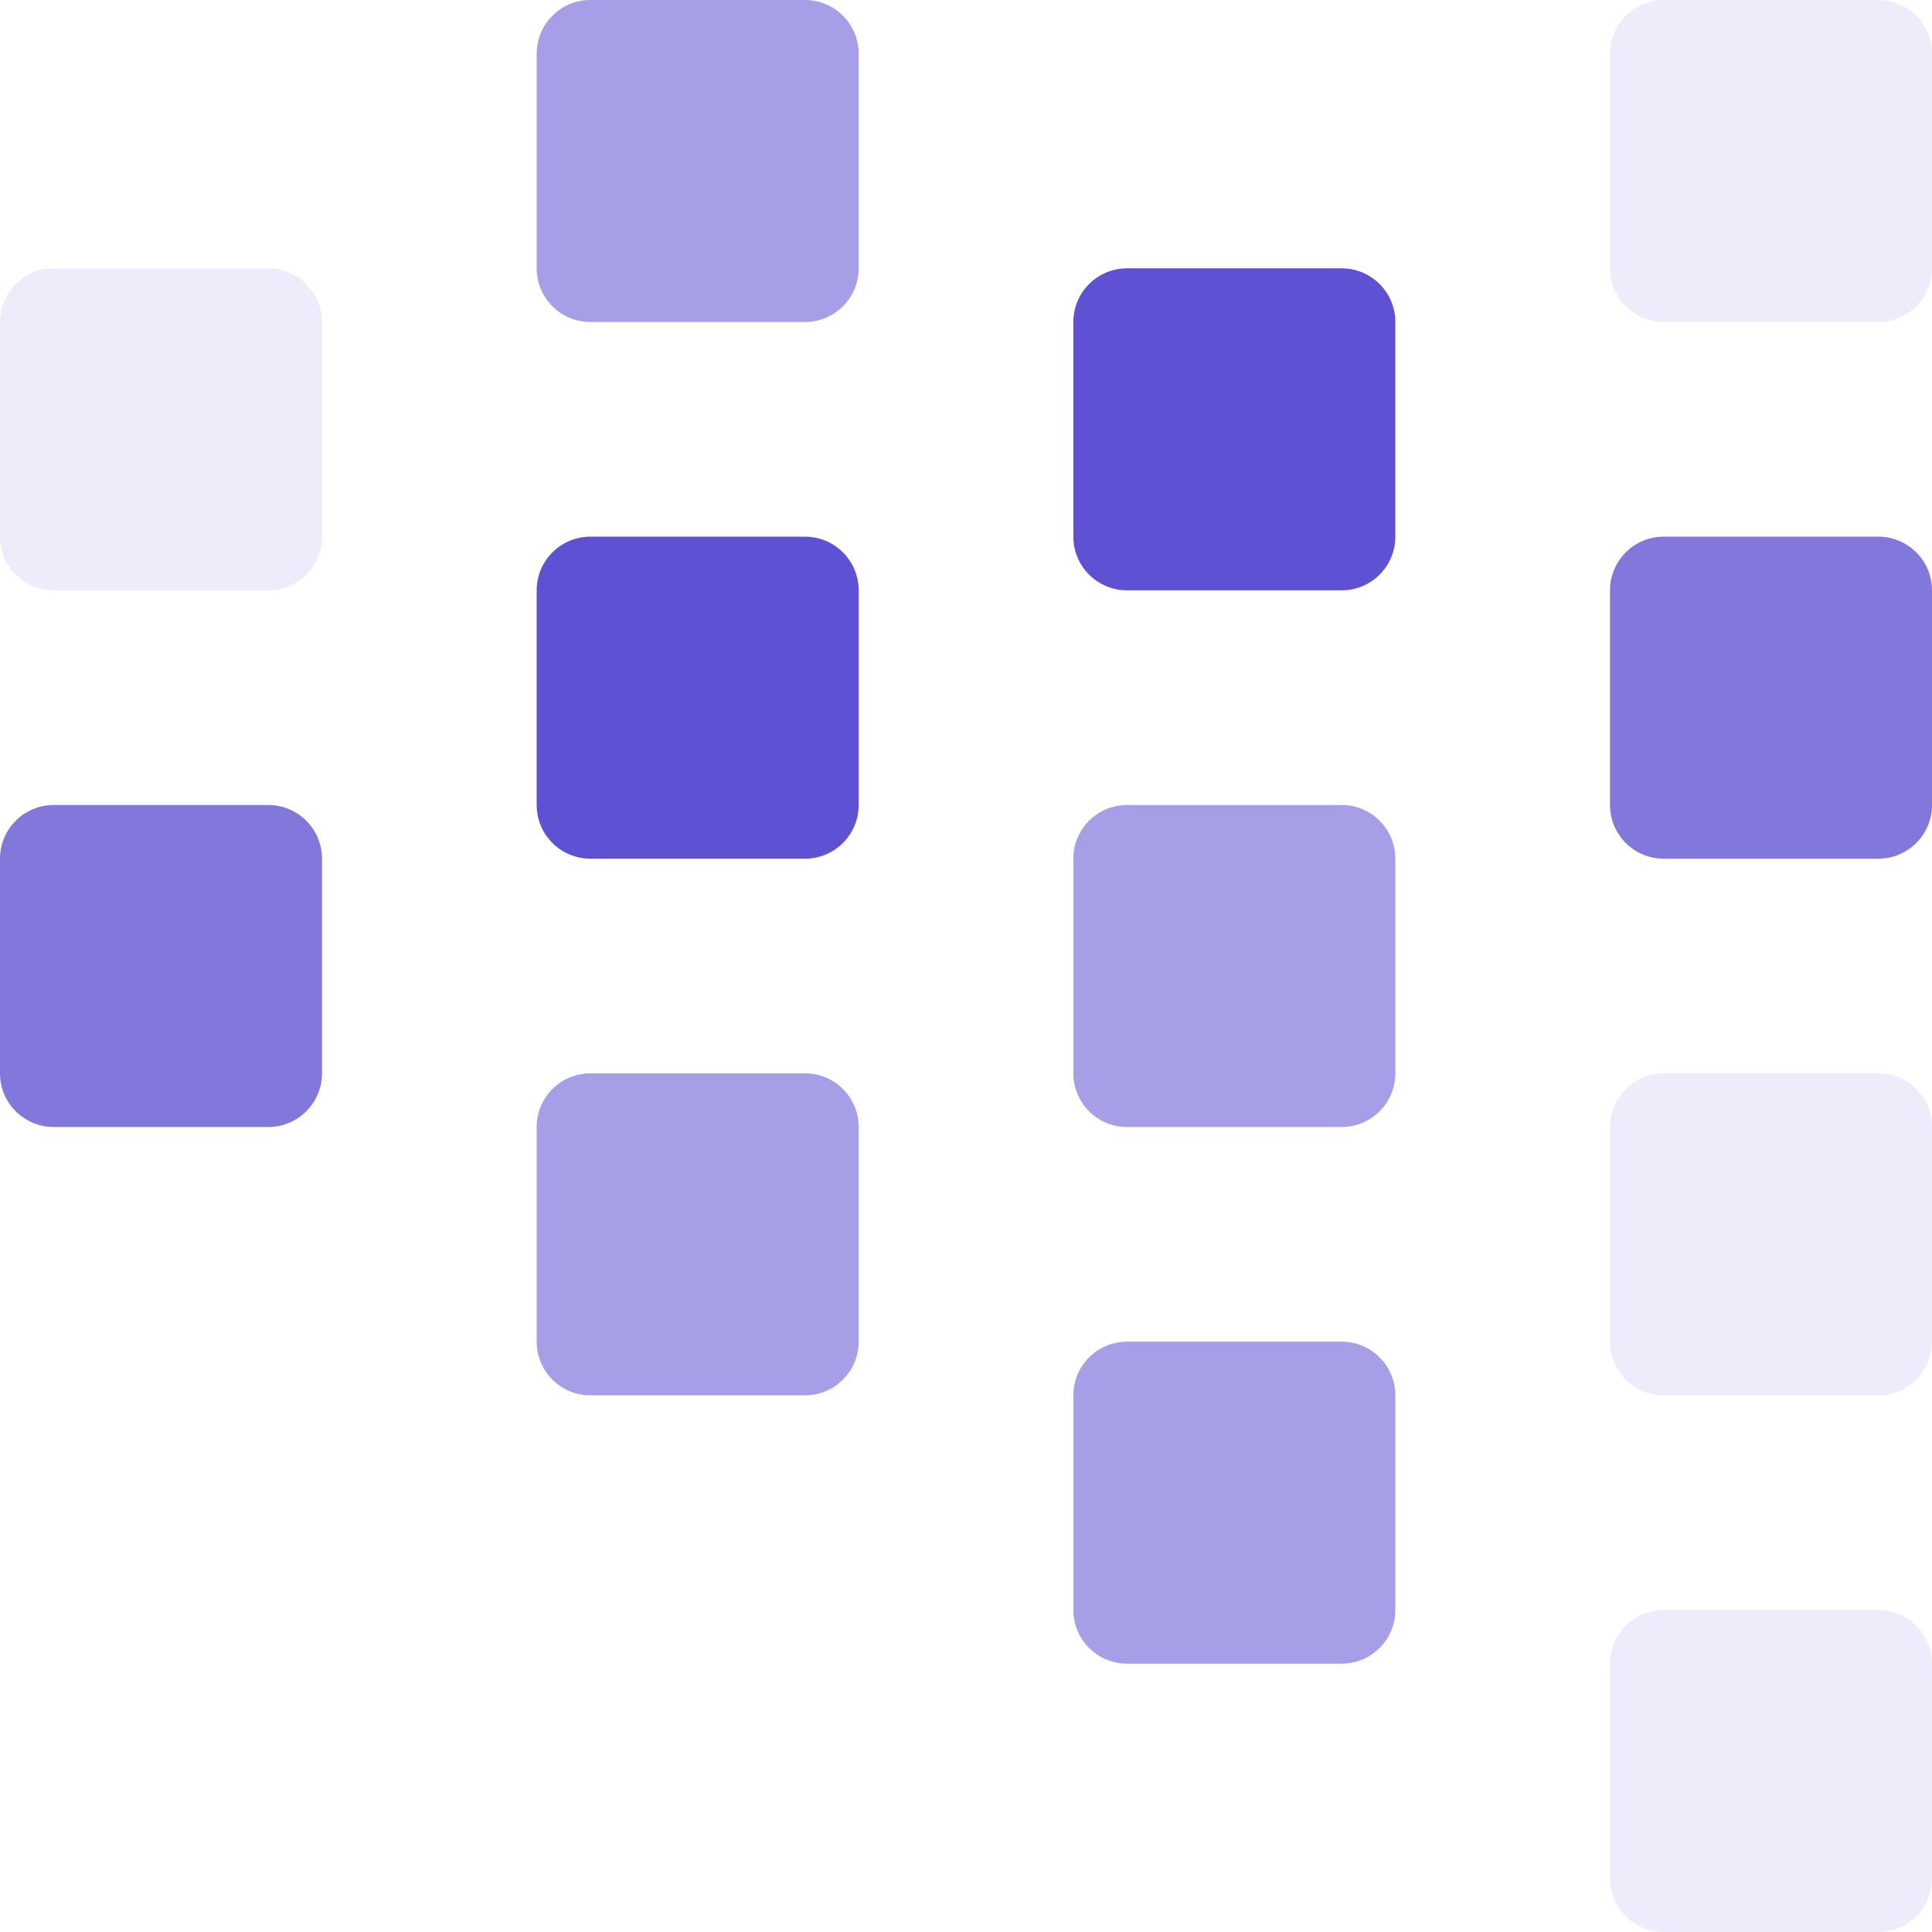
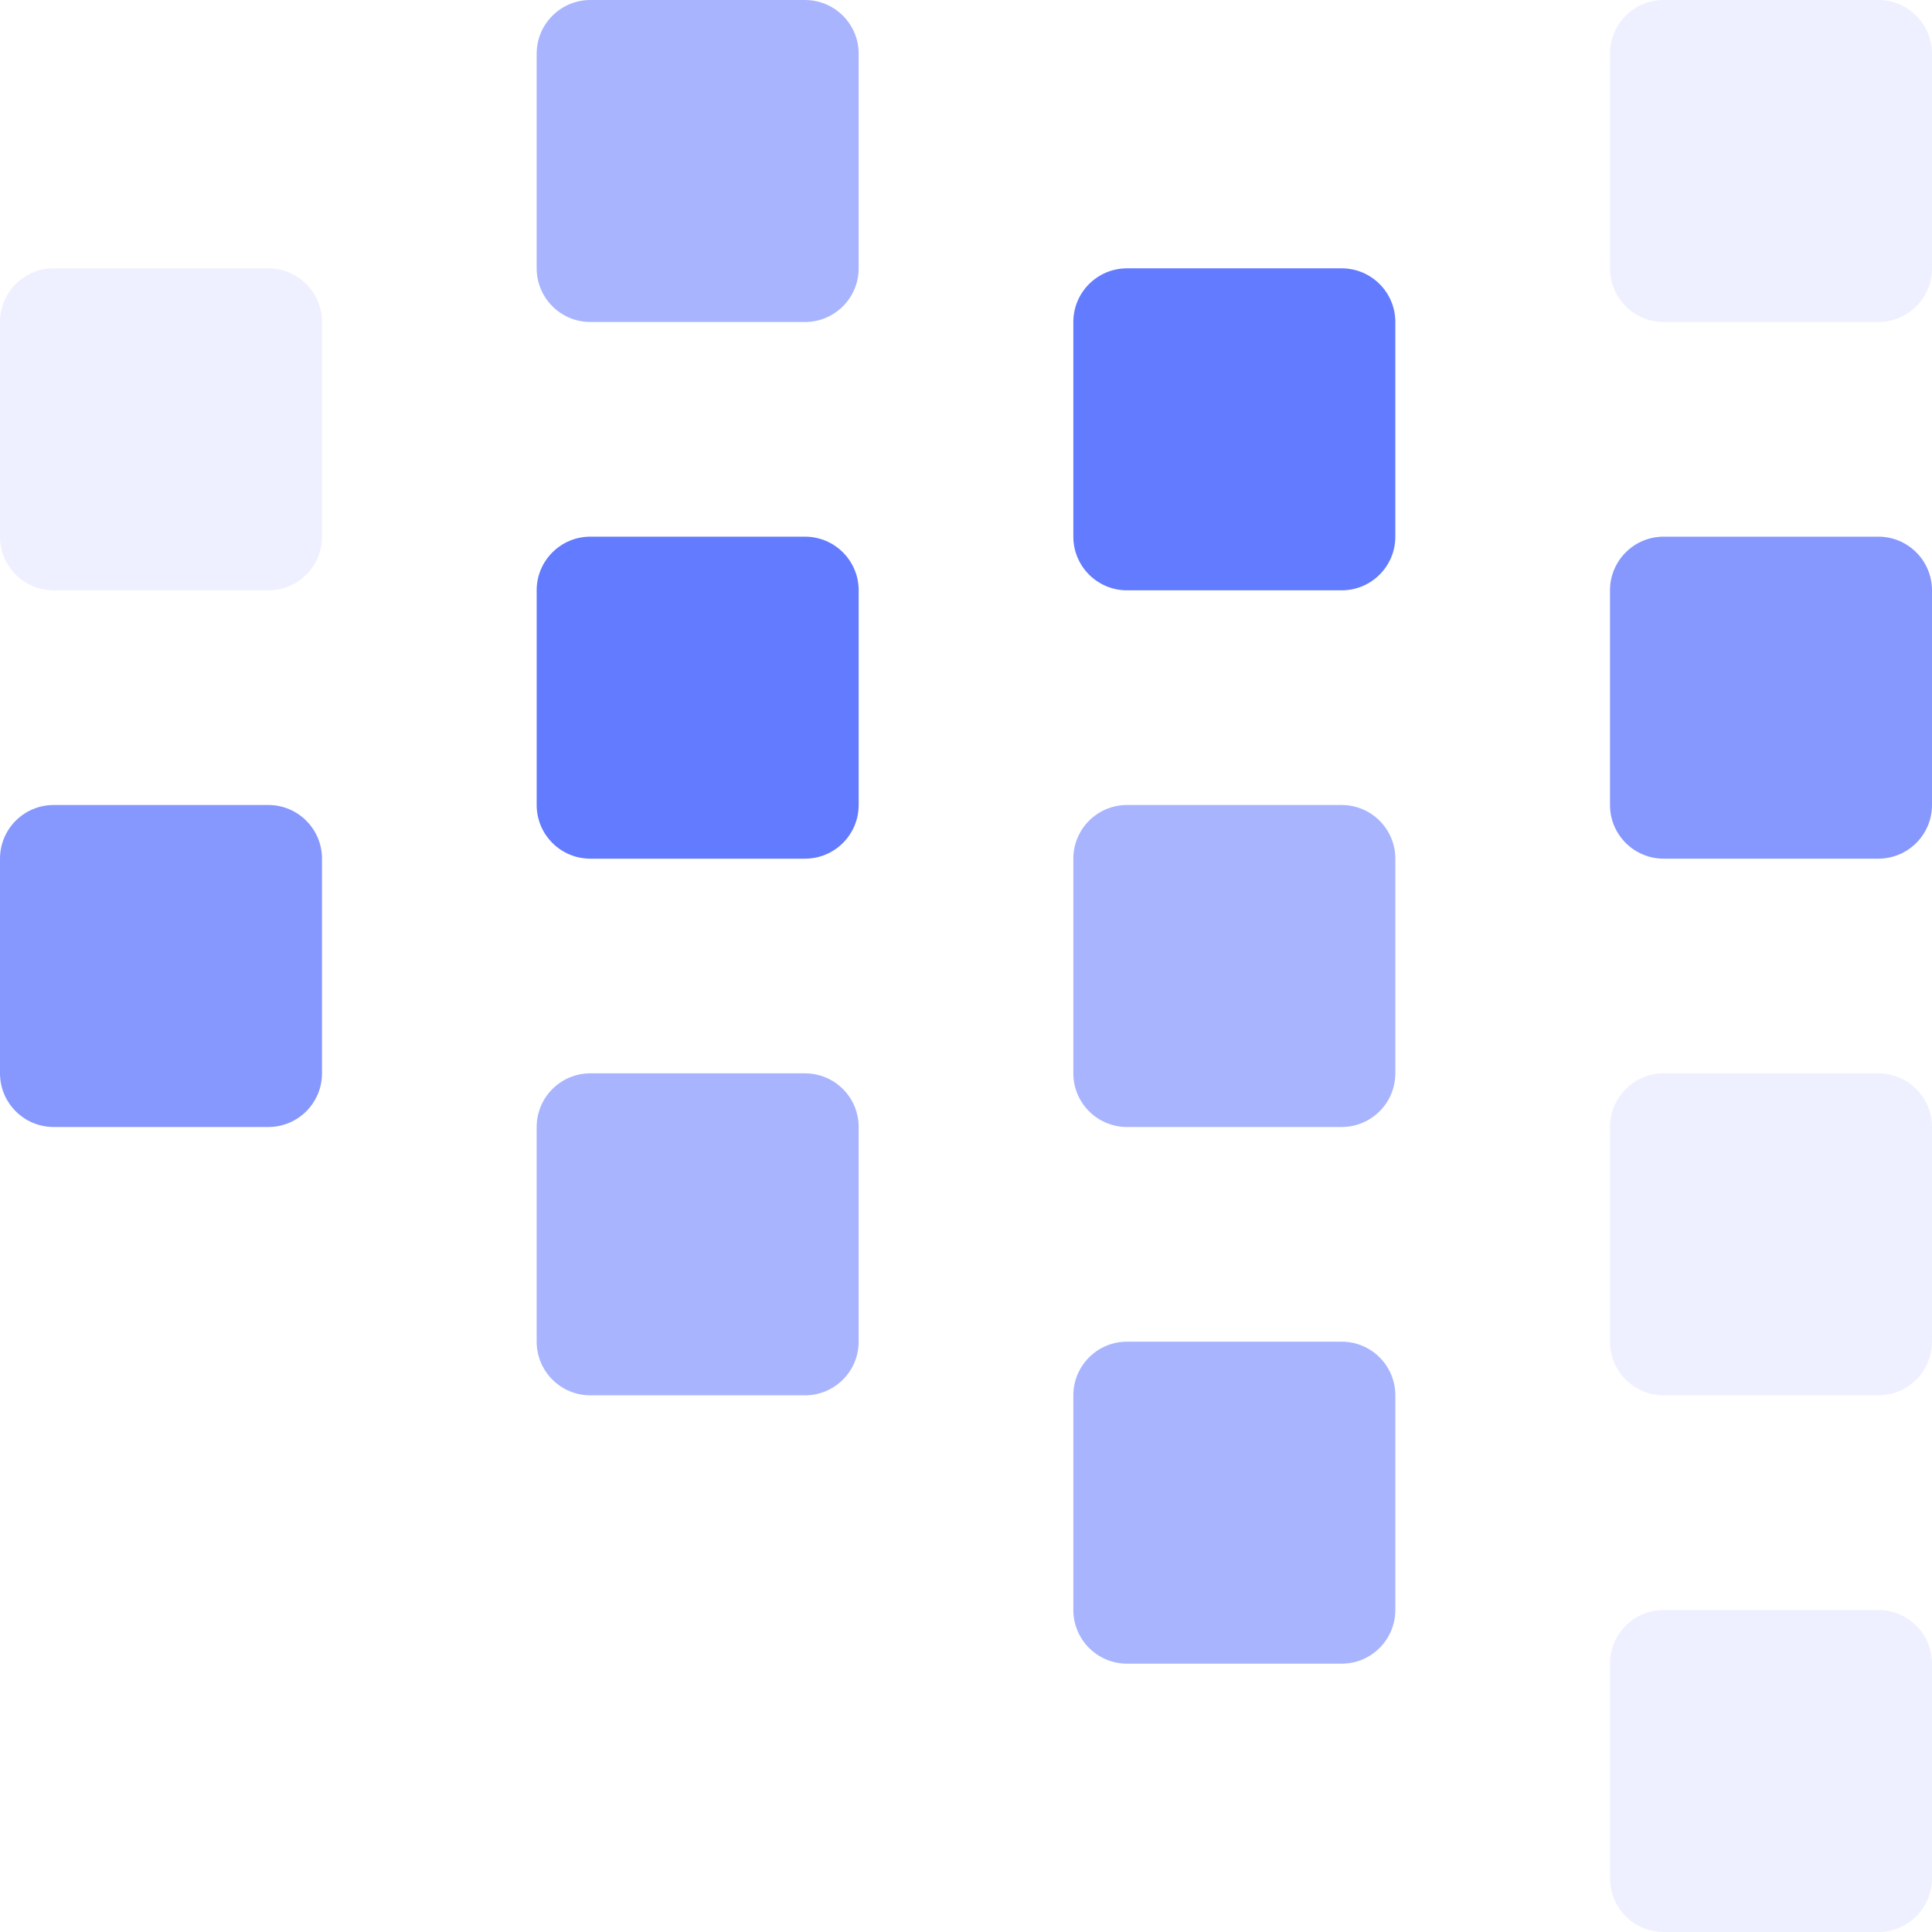
<svg xmlns="http://www.w3.org/2000/svg" width="36" height="36" viewBox="0 0 36 36" fill="none">
-   <rect y="5" width="6" height="6" rx="1" fill="#4E3FCE" fill-opacity="0.1" />
-   <rect x="30" y="30" width="6" height="6" rx="1" fill="#4E3FCE" fill-opacity="0.1" />
-   <path d="M10 1C10 0.448 10.448 0 11 0H15C15.552 0 16 0.448 16 1V5C16 5.552 15.552 6 15 6H11C10.448 6 10 5.552 10 5V1Z" fill="#4E3FCE" fill-opacity="0.5" />
-   <rect x="20" y="15" width="6" height="6" rx="1" fill="#4E3FCE" fill-opacity="0.5" />
-   <rect x="20" y="25" width="6" height="6" rx="1" fill="#4E3FCE" fill-opacity="0.5" />
-   <rect x="10" y="20" width="6" height="6" rx="1" fill="#4E3FCE" fill-opacity="0.5" />
-   <rect y="15" width="6" height="6" rx="1" fill="#4E3FCE" fill-opacity="0.7" />
-   <rect x="30" width="6" height="6" rx="1" fill="#4E3FCE" fill-opacity="0.1" />
-   <rect x="30" y="20" width="6" height="6" rx="1" fill="#4E3FCE" fill-opacity="0.1" />
-   <rect x="30" y="10" width="6" height="6" rx="1" fill="#4E3FCE" fill-opacity="0.7" />
-   <rect x="10" y="10" width="6" height="6" rx="1" fill="#4E3FCE" fill-opacity="0.9" />
-   <rect x="20" y="5" width="6" height="6" rx="1" fill="#4E3FCE" fill-opacity="0.9" />
+   <rect y="5" width="6" height="6" rx="1" fill="#536dfe" fill-opacity="0.1" />
+   <rect x="30" y="30" width="6" height="6" rx="1" fill="#536dfe" fill-opacity="0.1" />
+   <path d="M10 1C10 0.448 10.448 0 11 0H15C15.552 0 16 0.448 16 1V5C16 5.552 15.552 6 15 6H11C10.448 6 10 5.552 10 5V1Z" fill="#536dfe" fill-opacity="0.5" />
+   <rect x="20" y="15" width="6" height="6" rx="1" fill="#536dfe" fill-opacity="0.5" />
+   <rect x="20" y="25" width="6" height="6" rx="1" fill="#536dfe" fill-opacity="0.5" />
+   <rect x="10" y="20" width="6" height="6" rx="1" fill="#536dfe" fill-opacity="0.5" />
+   <rect y="15" width="6" height="6" rx="1" fill="#536dfe" fill-opacity="0.7" />
+   <rect x="30" width="6" height="6" rx="1" fill="#536dfe" fill-opacity="0.1" />
+   <rect x="30" y="20" width="6" height="6" rx="1" fill="#536dfe" fill-opacity="0.1" />
+   <rect x="30" y="10" width="6" height="6" rx="1" fill="#536dfe" fill-opacity="0.7" />
+   <rect x="10" y="10" width="6" height="6" rx="1" fill="#536dfe" fill-opacity="0.9" />
+   <rect x="20" y="5" width="6" height="6" rx="1" fill="#536dfe" fill-opacity="0.9" />
</svg>
